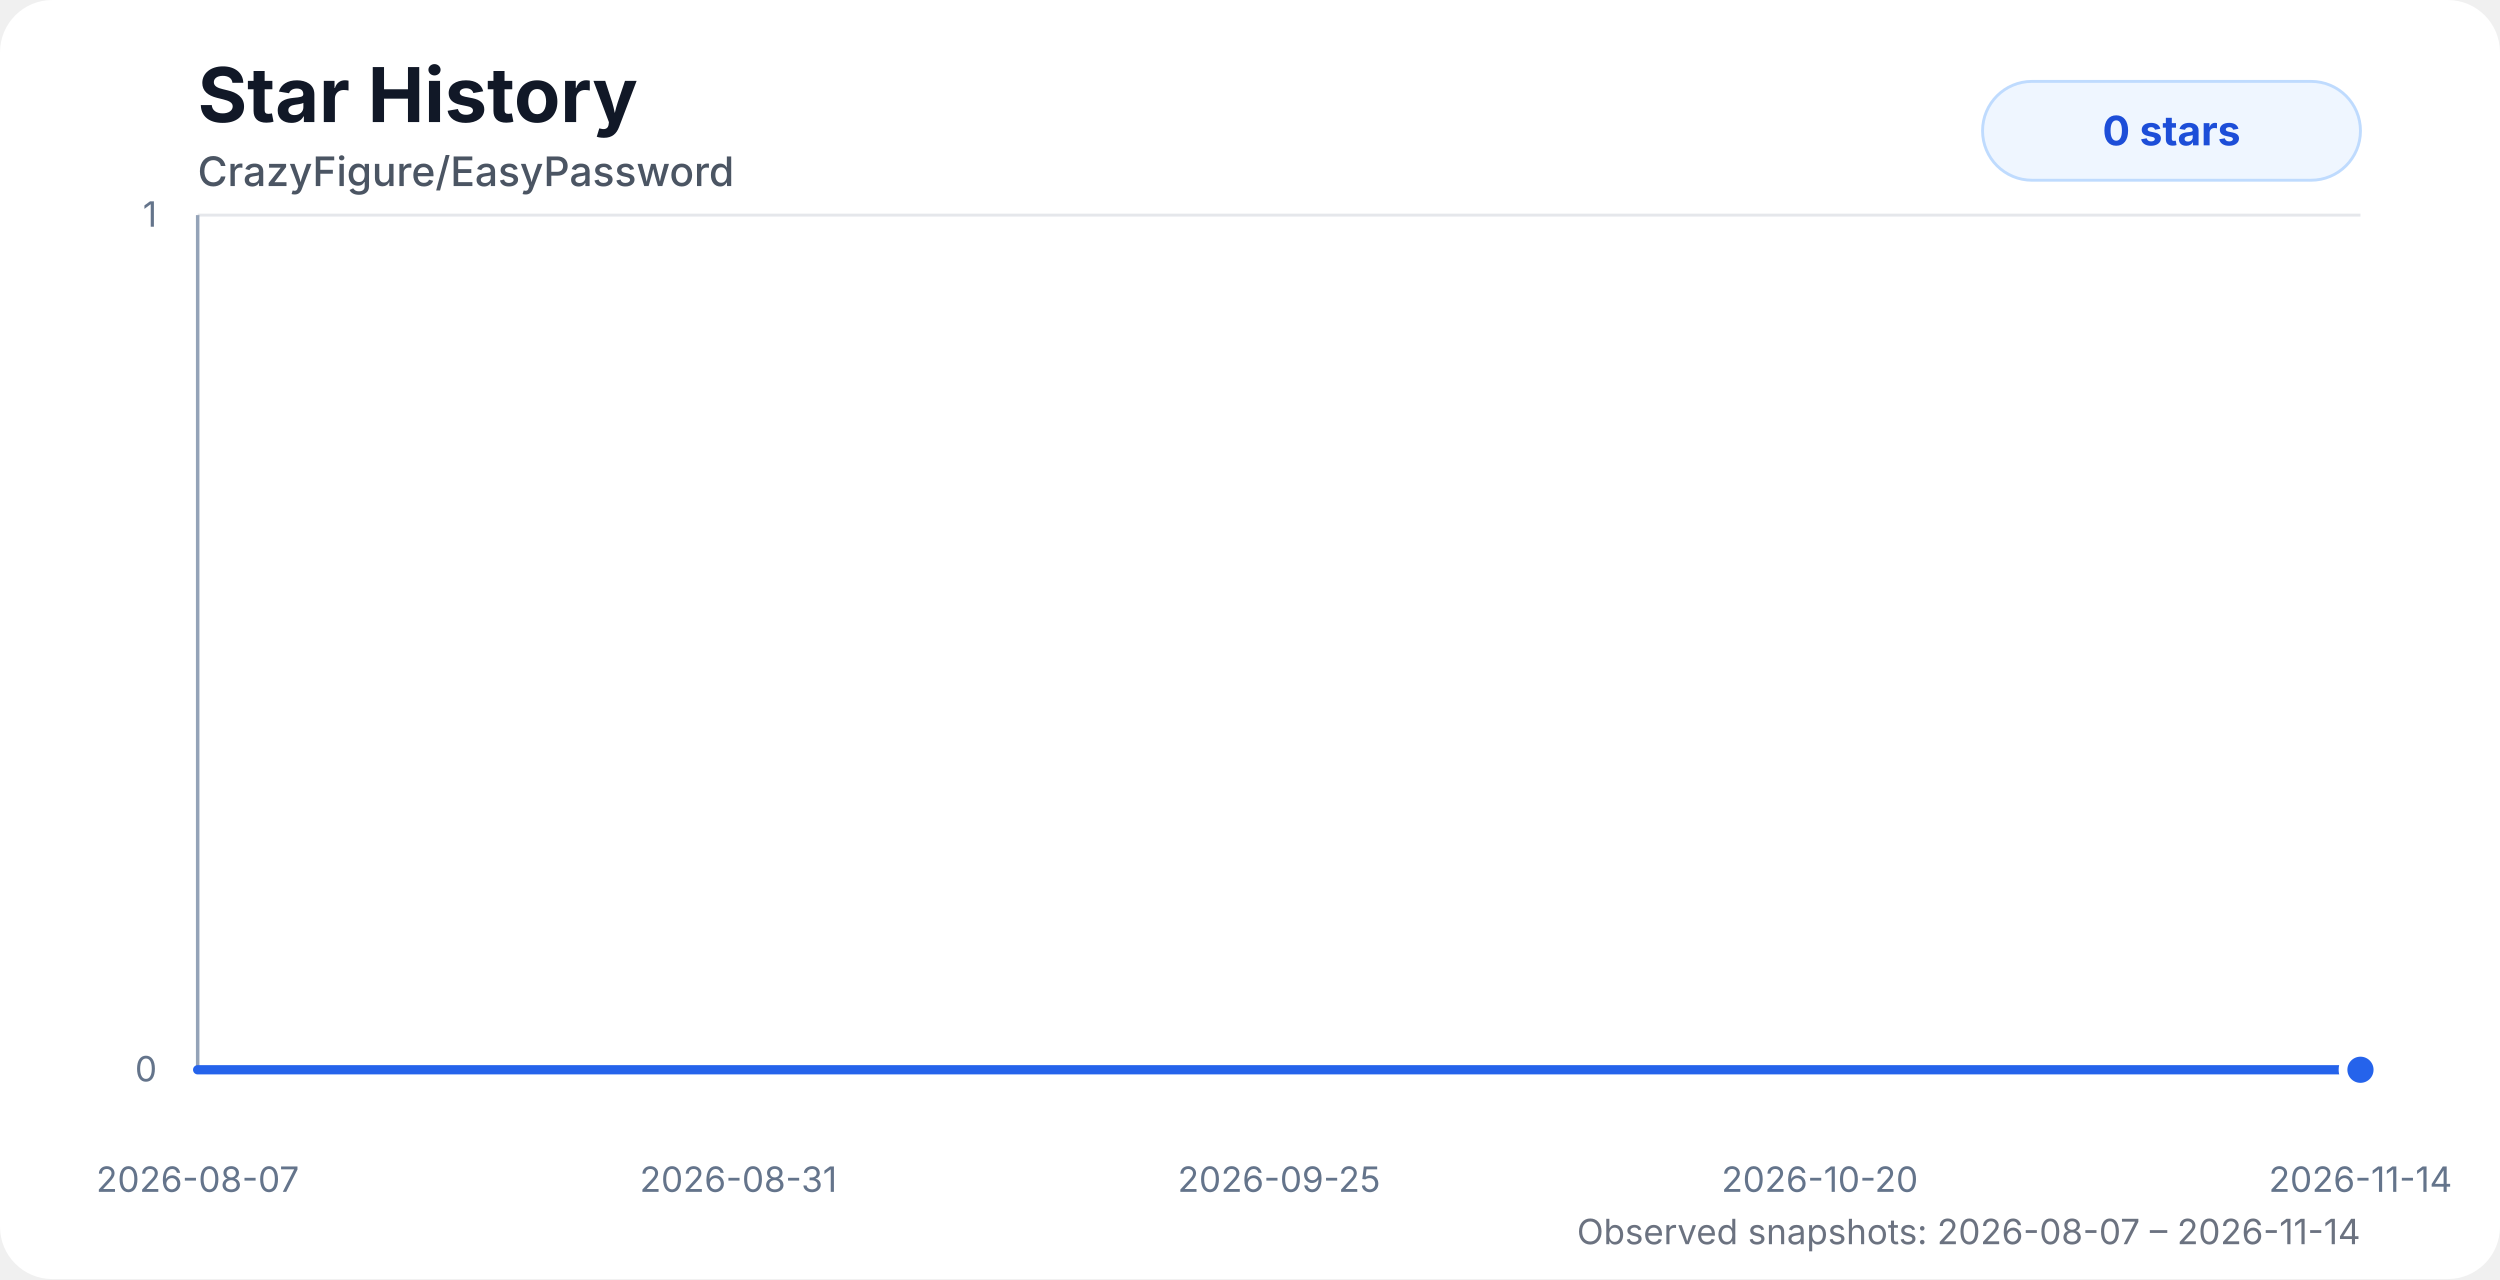
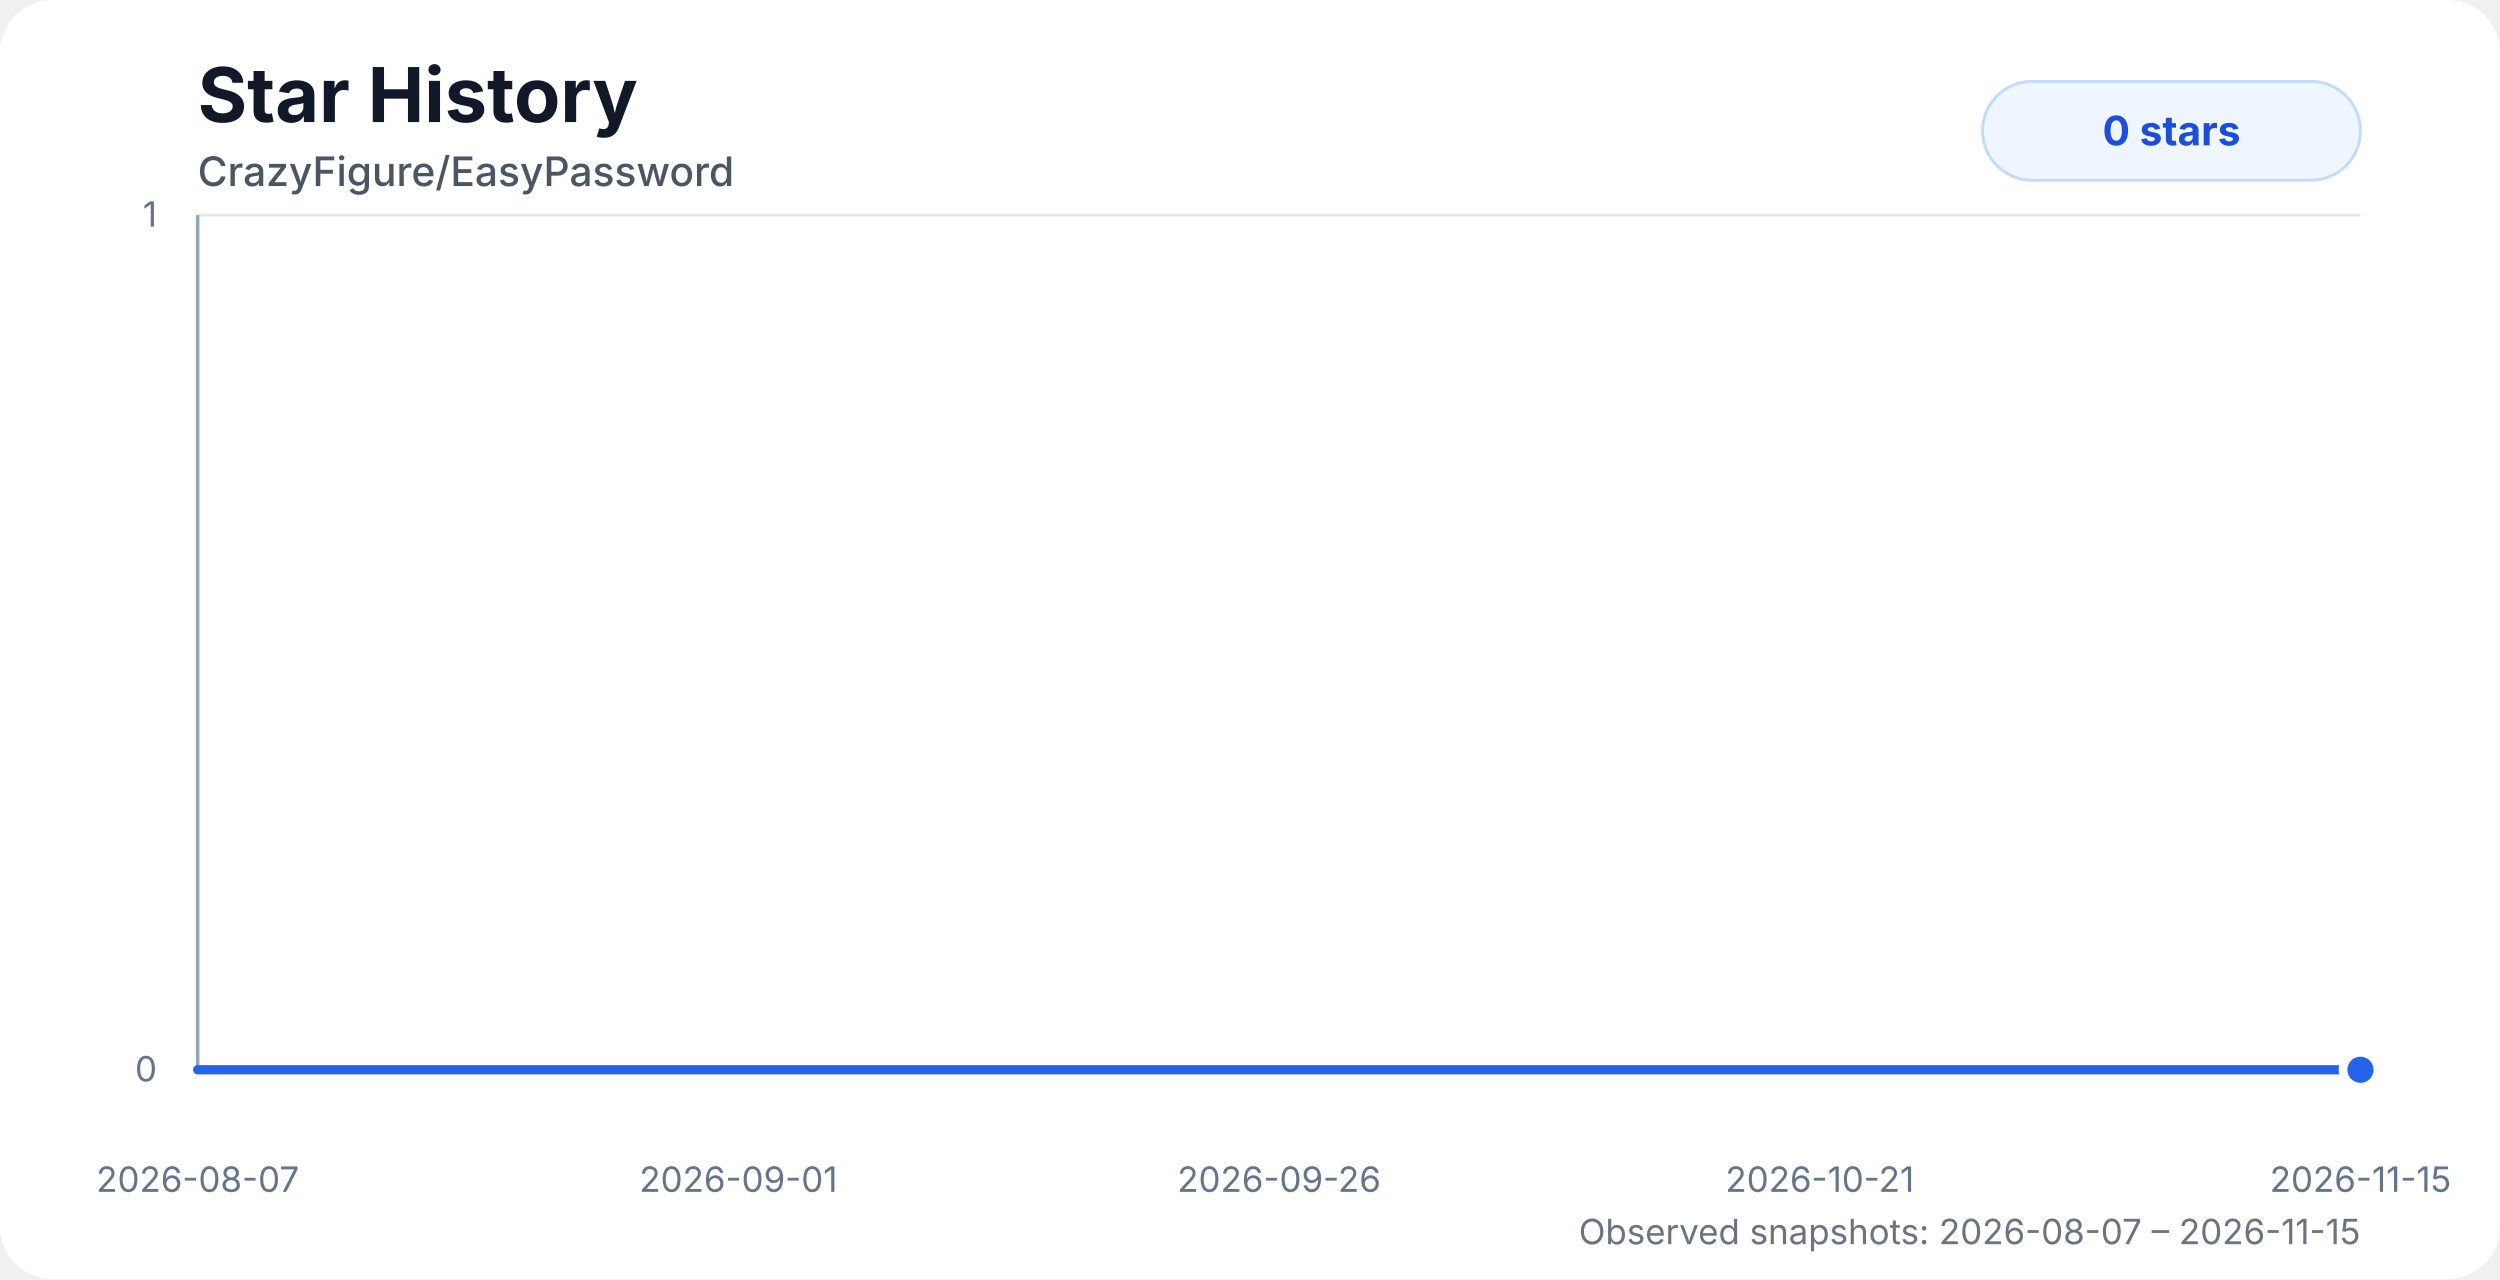
<svg xmlns="http://www.w3.org/2000/svg" width="860" height="440" viewBox="0 0 860 440" role="img" aria-labelledby="title desc">
  <style>
    .chart-bg { fill: #ffffff; }
    .title { fill: #111827; font: 700 26px system-ui, -apple-system, BlinkMacSystemFont, "Segoe UI", sans-serif; }
    .subtitle { fill: #4b5563; font: 500 14px system-ui, -apple-system, BlinkMacSystemFont, "Segoe UI", sans-serif; }
    .axis-label { fill: #64748b; font: 12px system-ui, -apple-system, BlinkMacSystemFont, "Segoe UI", sans-serif; }
    .grid { stroke: #e5e7eb; stroke-width: 1; }
    .axis { stroke: #94a3b8; stroke-width: 1.2; }
    .area { fill: url(#starGradient); opacity: 0.28; }
    .line { fill: none; stroke: #2563eb; stroke-width: 3.2; stroke-linecap: round; stroke-linejoin: round; }
    .dot { fill: #2563eb; stroke: #ffffff; stroke-width: 3; }
    .badge { fill: #eff6ff; stroke: #bfdbfe; }
    .badge-text { fill: #1d4ed8; font: 700 14px system-ui, -apple-system, BlinkMacSystemFont, "Segoe UI", sans-serif; }
    .status { fill: #6b7280; font: 12px system-ui, -apple-system, BlinkMacSystemFont, "Segoe UI", sans-serif; }
    @media (prefers-color-scheme: dark) {
      .chart-bg { fill: #0d1117; }
      .title { fill: #f8fafc; }
      .subtitle { fill: #cbd5e1; }
      .axis-label { fill: #94a3b8; }
      .grid { stroke: #1f2937; }
      .axis { stroke: #475569; }
      .dot { stroke: #0d1117; }
      .badge { fill: #172554; stroke: #1d4ed8; }
      .badge-text { fill: #bfdbfe; }
      .status { fill: #94a3b8; }
    }
  </style>
  <defs>
    <linearGradient id="starGradient" x1="0" x2="0" y1="0" y2="1">
      <stop offset="0%" stop-color="#2563eb" stop-opacity="0.72" />
      <stop offset="100%" stop-color="#2563eb" stop-opacity="0" />
    </linearGradient>
  </defs>
  <rect class="chart-bg" width="860" height="440" rx="18" />
  <text class="title" x="68" y="42">Star History</text>
  <text class="subtitle" x="68" y="64">CrazyFigure/EasyPassword</text>
  <g>
    <line class="grid" x1="68" y1="368" x2="812" y2="368" />
    <line class="grid" x1="68" y1="74" x2="812" y2="74" />
    <line class="axis" x1="68" y1="74" x2="68" y2="368" />
    <line class="axis" x1="68" y1="368" x2="812" y2="368" />
    <text class="axis-label" x="54" y="372" text-anchor="end">0</text>
    <text class="axis-label" x="54" y="78" text-anchor="end">1</text>
    <text class="axis-label" x="68" y="410" text-anchor="middle">2026-08-07</text>
-     <text class="axis-label" x="254" y="410" text-anchor="middle">2026-08-31</text>
-     <text class="axis-label" x="440" y="410" text-anchor="middle">2026-09-25</text>
-     <text class="axis-label" x="626" y="410" text-anchor="middle">2026-10-20</text>
-     <text class="axis-label" x="812" y="410" text-anchor="middle">2026-11-14</text>
+     <text class="axis-label" x="254" y="410" text-anchor="middle">2026-09-01</text>
+     <text class="axis-label" x="440" y="410" text-anchor="middle">2026-09-26</text>
+     <text class="axis-label" x="626" y="410" text-anchor="middle">2026-10-21</text>
+     <text class="axis-label" x="812" y="410" text-anchor="middle">2026-11-15</text>
  </g>
-   <path class="area" d="M 68 368 H 75.17 V 368 H 82.72 V 368 H 90.28 V 368 H 97.74 V 368 H 105.34 V 368 H 112.86 V 368 H 120.35 V 368 H 127.53 V 368 H 135.07 V 368 H 142.57 V 368 H 150.05 V 368 H 157.57 V 368 H 165.07 V 368 H 172.6 V 368 H 180.06 V 368 H 187.61 V 368 H 195.12 V 368 H 202.59 V 368 H 220.31 V 368 H 228.36 V 368 H 234.28 V 368 H 241.43 V 368 H 249.03 V 368 H 256.28 V 368 H 263.67 V 368 H 271.17 V 368 H 278.71 V 368 H 286.16 V 368 H 293.73 V 368 H 301.27 V 368 H 308.73 V 368 H 316.25 V 368 H 323.75 V 368 H 331.26 V 368 H 338.71 V 368 H 346.33 V 368 H 353.88 V 368 H 361.31 V 368 H 368.8 V 368 H 376.32 V 368 H 383.76 V 368 H 391.26 V 368 H 398.89 V 368 H 406.43 V 368 H 413.88 V 368 H 421.3 V 368 H 428.86 V 368 H 436.35 V 368 H 443.85 V 368 H 451.5 V 368 H 459.12 V 368 H 466.62 V 368 H 474.07 V 368 H 481.7 V 368 H 489.15 V 368 H 496.51 V 368 H 504.14 V 368 H 511.69 V 368 H 519.34 V 368 H 526.74 V 368 H 534.31 V 368 H 541.8 V 368 H 549.24 V 368 H 556.75 V 368 H 564.31 V 368 H 571.92 V 368 H 578.93 V 368 H 586.35 V 368 H 593.84 V 368 H 601.27 V 368 H 608.88 V 368 H 616.47 V 368 H 623.92 V 368 H 631.42 V 368 H 638.94 V 368 H 646.42 V 368 H 653.9 V 368 H 661.48 V 368 H 669.03 V 368 H 676.54 V 368 H 684.2 V 368 H 691.8 V 368 H 699.32 V 368 H 706.77 V 368 H 714.44 V 368 H 721.99 V 368 H 729.56 V 368 H 736.93 V 368 H 744.56 V 368 H 752.07 V 368 H 759.36 V 368 H 766.92 V 368 H 774.62 V 368 H 782.24 V 368 H 789.53 V 368 H 797.23 V 368 H 804.65 V 368 H 812 V 368 L 812 368 L 68 368 Z" />
-   <path class="line" d="M 68 368 H 75.17 V 368 H 82.72 V 368 H 90.28 V 368 H 97.74 V 368 H 105.34 V 368 H 112.86 V 368 H 120.35 V 368 H 127.53 V 368 H 135.07 V 368 H 142.57 V 368 H 150.05 V 368 H 157.57 V 368 H 165.07 V 368 H 172.6 V 368 H 180.06 V 368 H 187.61 V 368 H 195.12 V 368 H 202.59 V 368 H 220.31 V 368 H 228.36 V 368 H 234.28 V 368 H 241.43 V 368 H 249.03 V 368 H 256.28 V 368 H 263.67 V 368 H 271.17 V 368 H 278.71 V 368 H 286.16 V 368 H 293.73 V 368 H 301.27 V 368 H 308.73 V 368 H 316.25 V 368 H 323.75 V 368 H 331.26 V 368 H 338.71 V 368 H 346.33 V 368 H 353.88 V 368 H 361.31 V 368 H 368.8 V 368 H 376.32 V 368 H 383.76 V 368 H 391.26 V 368 H 398.89 V 368 H 406.43 V 368 H 413.88 V 368 H 421.3 V 368 H 428.86 V 368 H 436.35 V 368 H 443.85 V 368 H 451.5 V 368 H 459.12 V 368 H 466.62 V 368 H 474.07 V 368 H 481.7 V 368 H 489.15 V 368 H 496.51 V 368 H 504.14 V 368 H 511.69 V 368 H 519.34 V 368 H 526.74 V 368 H 534.31 V 368 H 541.8 V 368 H 549.24 V 368 H 556.75 V 368 H 564.31 V 368 H 571.92 V 368 H 578.93 V 368 H 586.35 V 368 H 593.84 V 368 H 601.27 V 368 H 608.88 V 368 H 616.47 V 368 H 623.92 V 368 H 631.42 V 368 H 638.94 V 368 H 646.42 V 368 H 653.9 V 368 H 661.48 V 368 H 669.03 V 368 H 676.54 V 368 H 684.2 V 368 H 691.8 V 368 H 699.32 V 368 H 706.77 V 368 H 714.44 V 368 H 721.99 V 368 H 729.56 V 368 H 736.93 V 368 H 744.56 V 368 H 752.07 V 368 H 759.36 V 368 H 766.92 V 368 H 774.62 V 368 H 782.24 V 368 H 789.53 V 368 H 797.23 V 368 H 804.65 V 368 H 812 V 368" />
+   <path class="area" d="M 68 368 H 75.1 V 368 H 82.57 V 368 H 90.05 V 368 H 97.44 V 368 H 104.97 V 368 H 112.41 V 368 H 119.82 V 368 H 126.92 V 368 H 134.4 V 368 H 141.82 V 368 H 149.22 V 368 H 156.66 V 368 H 164.09 V 368 H 171.55 V 368 H 178.93 V 368 H 186.4 V 368 H 193.84 V 368 H 201.23 V 368 H 218.78 V 368 H 226.74 V 368 H 232.6 V 368 H 239.68 V 368 H 247.2 V 368 H 254.38 V 368 H 261.7 V 368 H 269.12 V 368 H 276.58 V 368 H 283.96 V 368 H 291.45 V 368 H 298.92 V 368 H 306.3 V 368 H 313.74 V 368 H 321.17 V 368 H 328.61 V 368 H 335.98 V 368 H 343.52 V 368 H 350.99 V 368 H 358.35 V 368 H 365.76 V 368 H 373.2 V 368 H 380.58 V 368 H 388 V 368 H 395.55 V 368 H 403.01 V 368 H 410.39 V 368 H 417.74 V 368 H 425.22 V 368 H 432.63 V 368 H 440.06 V 368 H 447.63 V 368 H 455.18 V 368 H 462.59 V 368 H 469.97 V 368 H 477.52 V 368 H 484.9 V 368 H 492.19 V 368 H 499.74 V 368 H 507.22 V 368 H 514.79 V 368 H 522.11 V 368 H 529.6 V 368 H 537.02 V 368 H 544.38 V 368 H 551.82 V 368 H 559.3 V 368 H 566.83 V 368 H 573.77 V 368 H 581.12 V 368 H 588.54 V 368 H 595.89 V 368 H 603.43 V 368 H 610.94 V 368 H 618.31 V 368 H 625.74 V 368 H 633.18 V 368 H 640.59 V 368 H 647.98 V 368 H 655.49 V 368 H 662.97 V 368 H 670.4 V 368 H 677.98 V 368 H 685.51 V 368 H 692.95 V 368 H 700.32 V 368 H 707.92 V 368 H 715.38 V 368 H 722.88 V 368 H 730.18 V 368 H 737.73 V 368 H 745.17 V 368 H 752.38 V 368 H 759.87 V 368 H 767.49 V 368 H 775.03 V 368 H 782.25 V 368 H 789.87 V 368 H 797.21 V 368 H 804.49 V 368 H 812 V 368 L 812 368 L 68 368 Z" />
+   <path class="line" d="M 68 368 H 75.1 V 368 H 82.57 V 368 H 90.05 V 368 H 97.44 V 368 H 104.97 V 368 H 112.41 V 368 H 119.82 V 368 H 126.92 V 368 H 134.4 V 368 H 141.82 V 368 H 149.22 V 368 H 156.66 V 368 H 164.09 V 368 H 171.55 V 368 H 178.93 V 368 H 186.4 V 368 H 193.84 V 368 H 201.23 V 368 H 218.78 V 368 H 226.74 V 368 H 232.6 V 368 H 239.68 V 368 H 247.2 V 368 H 254.38 V 368 H 261.7 V 368 H 269.12 V 368 H 276.58 V 368 H 283.96 V 368 H 291.45 V 368 H 298.92 V 368 H 306.3 V 368 H 313.74 V 368 H 321.17 V 368 H 328.61 V 368 H 335.98 V 368 H 343.52 V 368 H 350.99 V 368 H 358.35 V 368 H 365.76 V 368 H 373.2 V 368 H 380.58 V 368 H 388 V 368 H 395.55 V 368 H 403.01 V 368 H 410.39 V 368 H 417.74 V 368 H 425.22 V 368 H 432.63 V 368 H 440.06 V 368 H 447.63 V 368 H 455.18 V 368 H 462.59 V 368 H 469.97 V 368 H 477.52 V 368 H 484.9 V 368 H 492.19 V 368 H 499.74 V 368 H 507.22 V 368 H 514.79 V 368 H 522.11 V 368 H 529.6 V 368 H 537.02 V 368 H 544.38 V 368 H 551.82 V 368 H 559.3 V 368 H 566.83 V 368 H 573.77 V 368 H 581.12 V 368 H 588.54 V 368 H 595.89 V 368 H 603.43 V 368 H 610.94 V 368 H 618.31 V 368 H 625.74 V 368 H 633.18 V 368 H 640.59 V 368 H 647.98 V 368 H 655.49 V 368 H 662.97 V 368 H 670.4 V 368 H 677.98 V 368 H 685.51 V 368 H 692.95 V 368 H 700.32 V 368 H 707.92 V 368 H 715.38 V 368 H 722.88 V 368 H 730.18 V 368 H 737.73 V 368 H 745.17 V 368 H 752.38 V 368 H 759.87 V 368 H 767.49 V 368 H 775.03 V 368 H 782.25 V 368 H 789.87 V 368 H 797.21 V 368 H 804.49 V 368 H 812 V 368" />
  <circle class="dot" cx="812" cy="368" r="6" />
  <rect class="badge" x="682" y="28" width="130" height="34" rx="17" />
  <text class="badge-text" x="747" y="50" text-anchor="middle">0 stars</text>
-   <text class="status" x="812" y="428" text-anchor="end">Observed snapshots: 2026-08-07 – 2026-11-14</text>
+   <text class="status" x="812" y="428" text-anchor="end">Observed snapshots: 2026-08-07 – 2026-11-15</text>
</svg>
